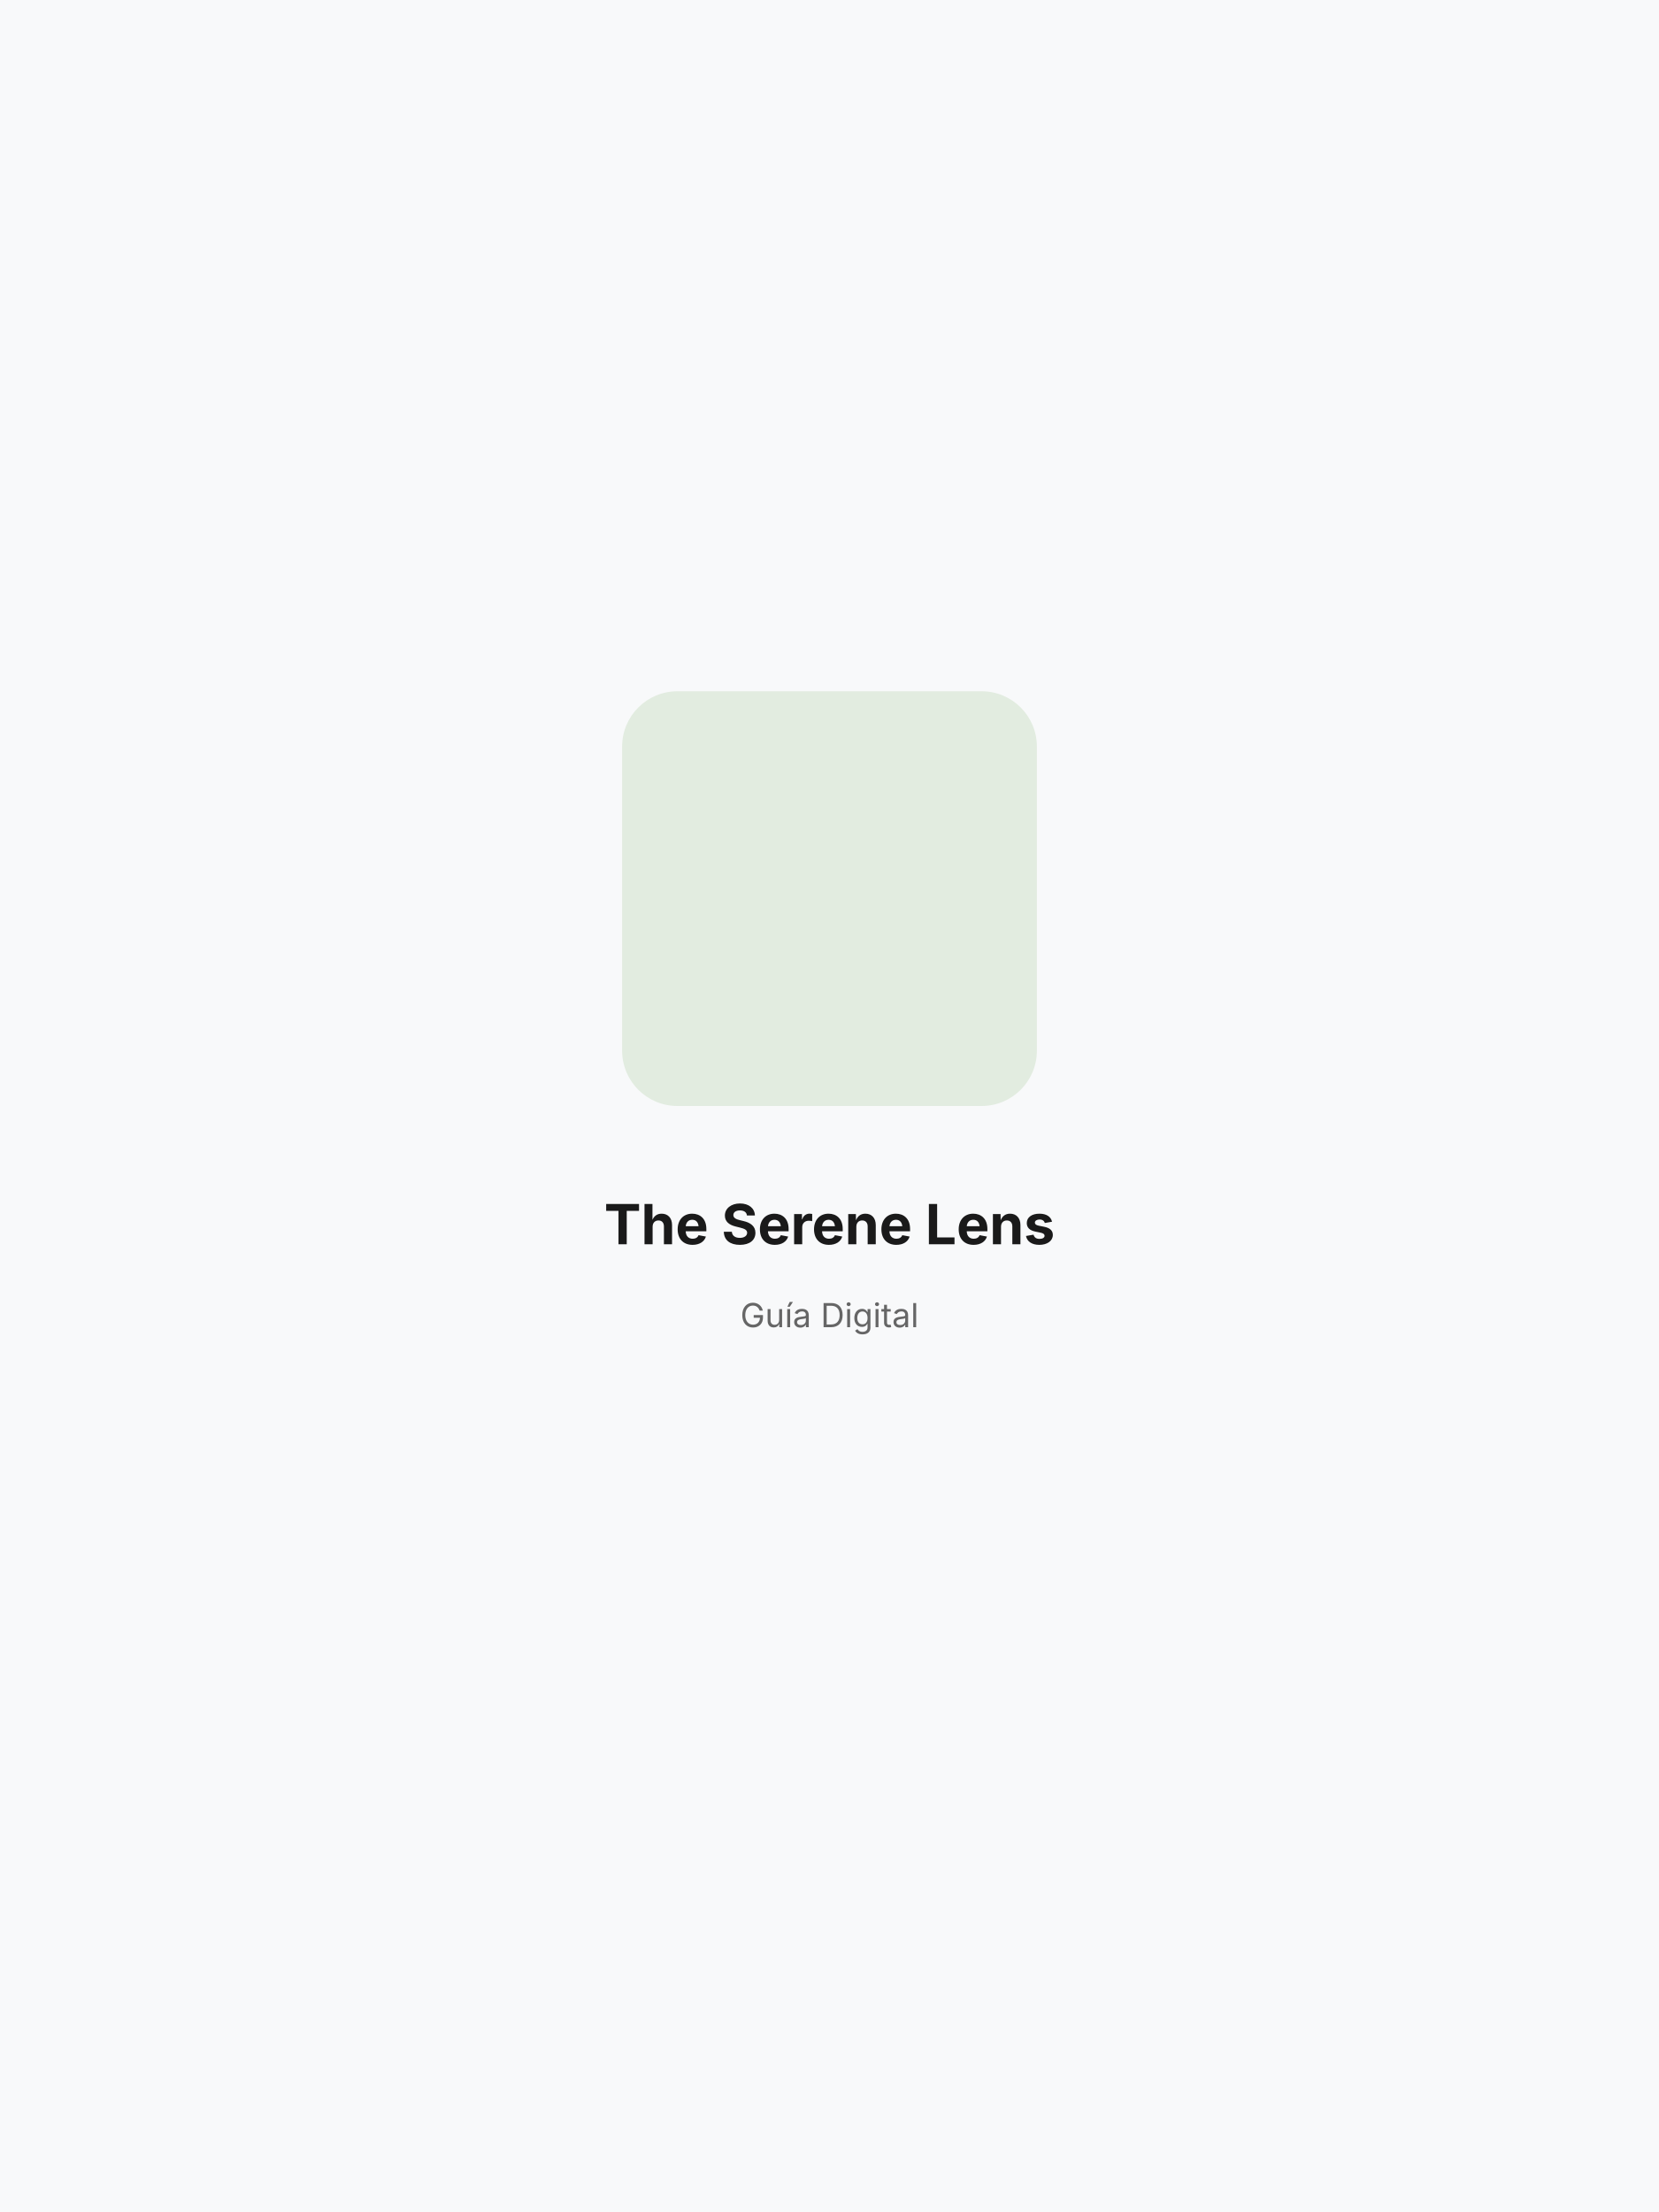
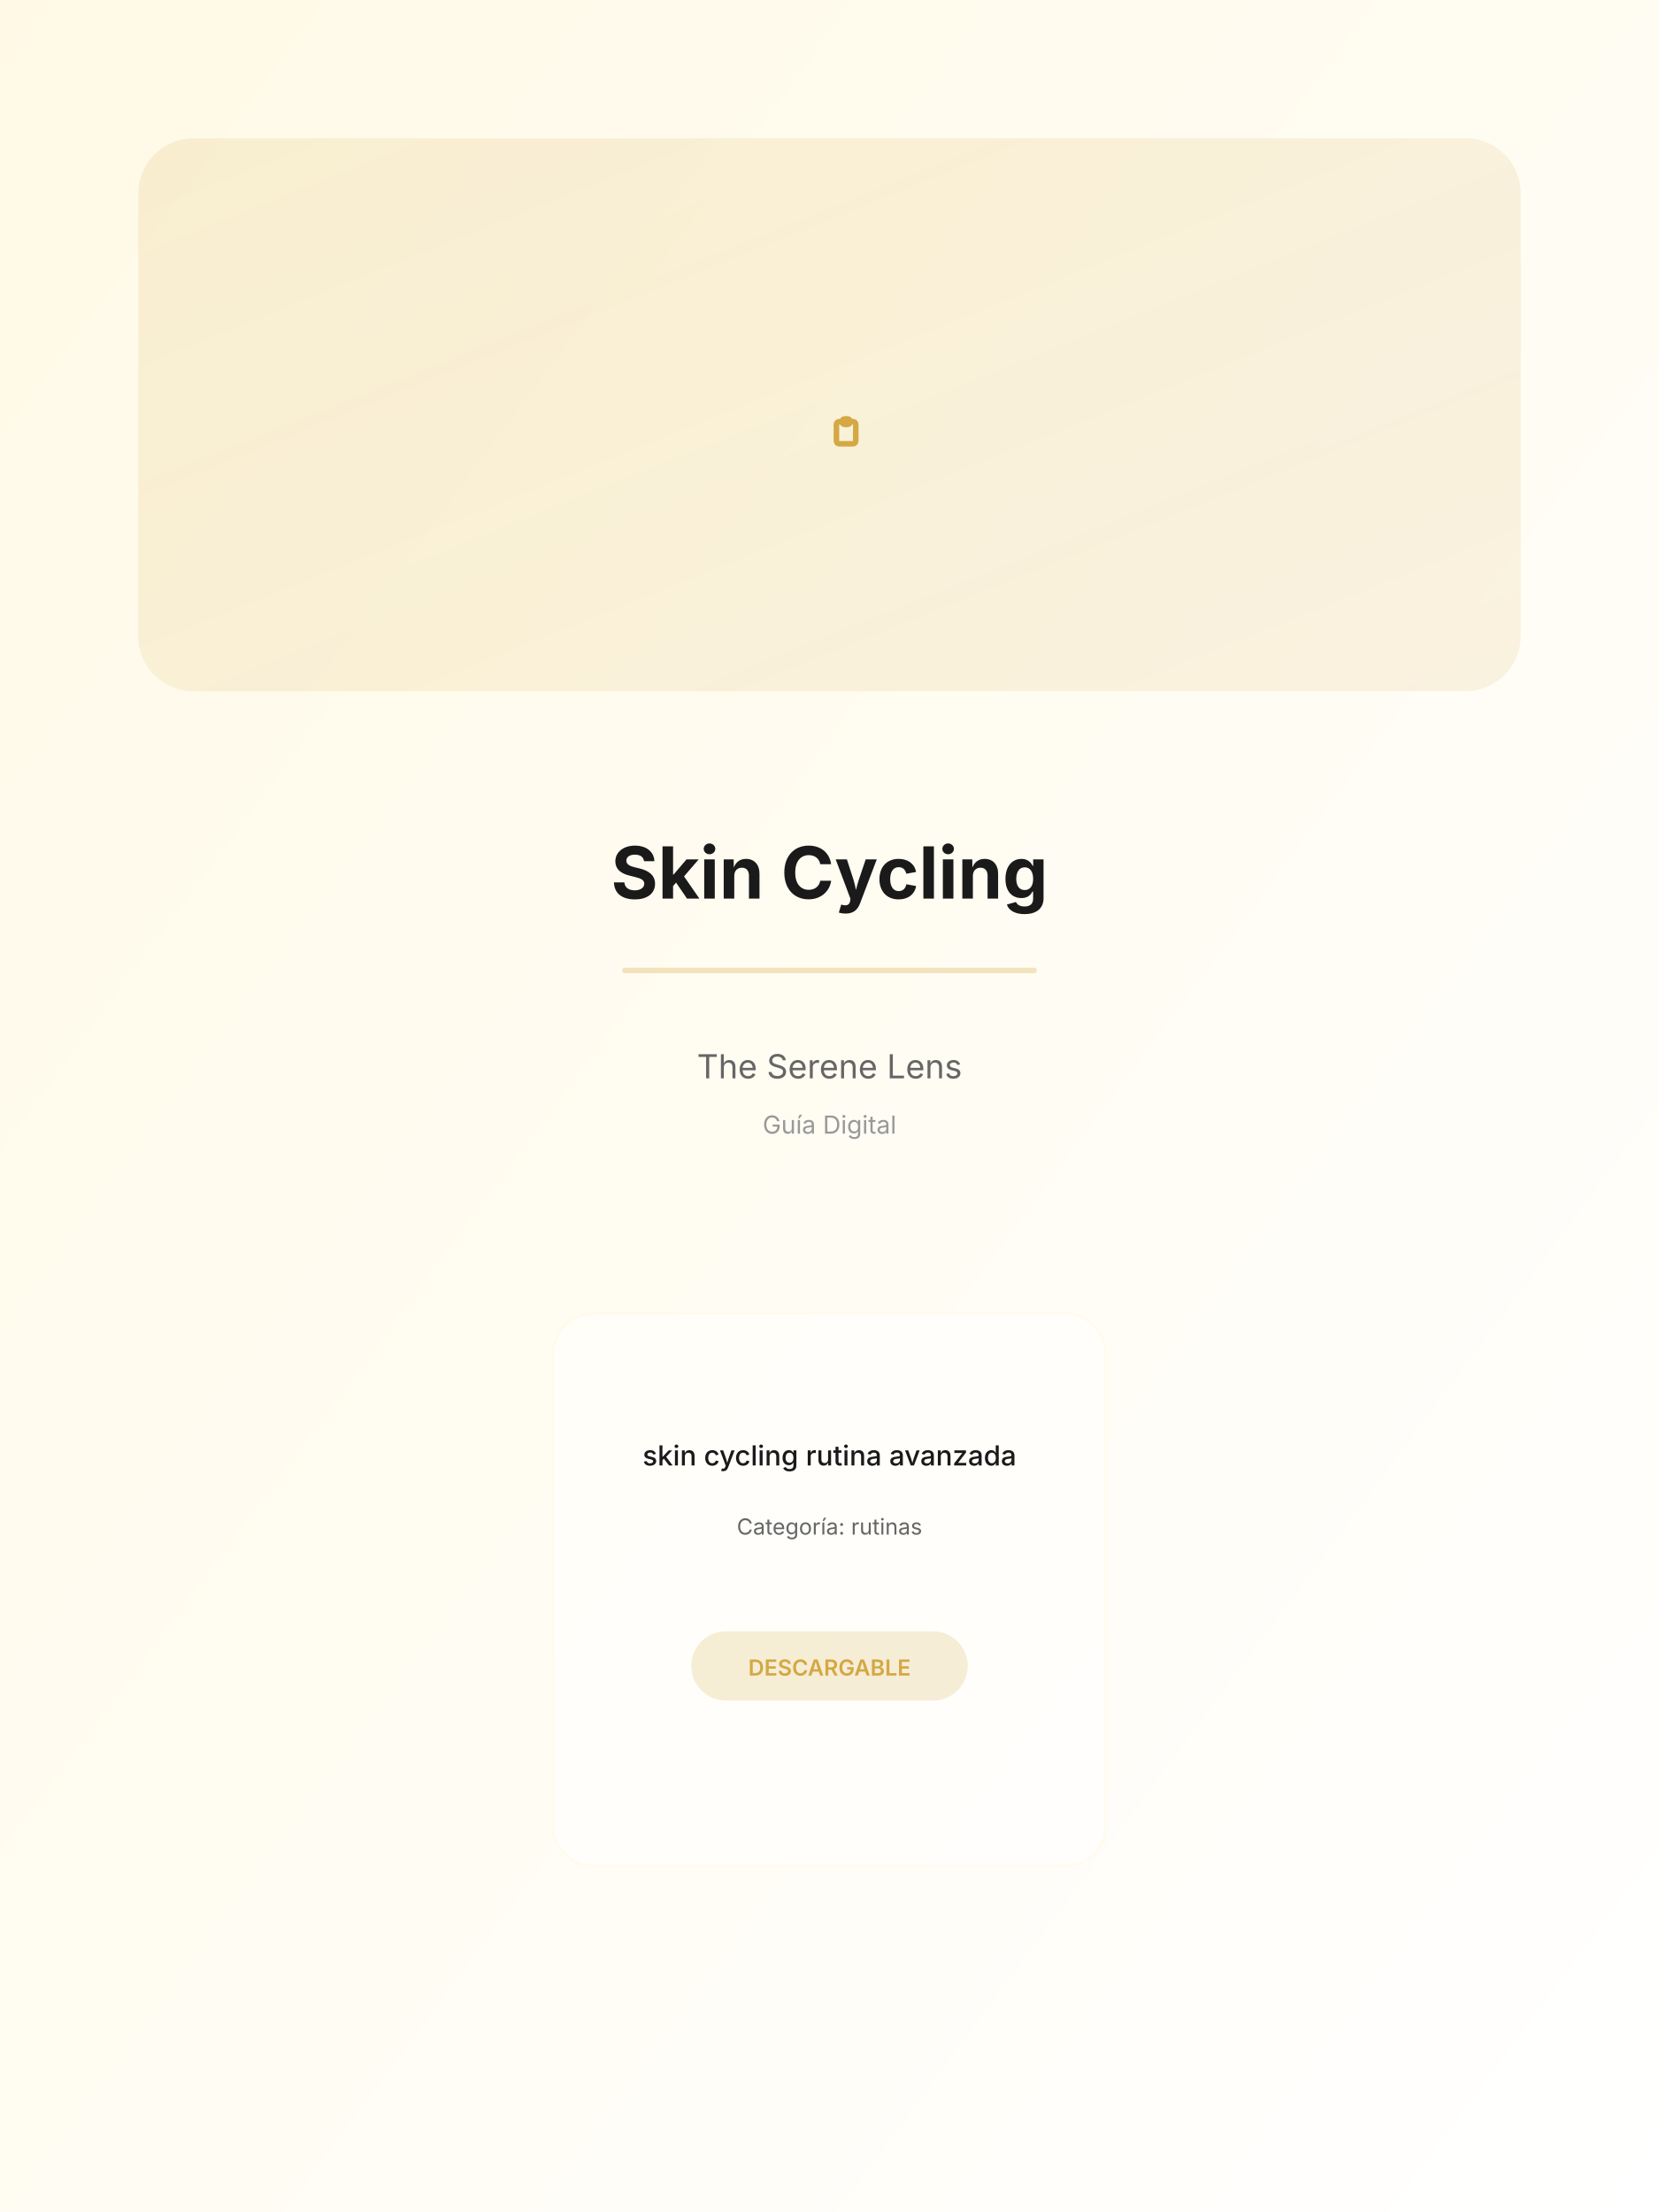
<svg xmlns="http://www.w3.org/2000/svg" width="1200" height="1600" viewBox="0 0 1200 1600">
-   <rect width="1200" height="1600" fill="#F8F9FA" />
-   <rect x="450" y="500" width="300" height="300" rx="40" fill="#E2ECE0" />
-   <text x="600" y="900" text-anchor="middle" font-family="Inter, sans-serif" font-size="40" fill="#1A1A1A" font-weight="bold">The Serene Lens</text>
-   <text x="600" y="960" text-anchor="middle" font-family="Inter, sans-serif" font-size="24" fill="#666666">Guía Digital</text>
+   <defs>
+     <linearGradient id="bg" x1="0%" y1="0%" x2="100%" y2="100%">
+       <stop offset="0%" style="stop-color:#FFF9E6;stop-opacity:1" />
+       <stop offset="100%" style="stop-color:#ffffff;stop-opacity:1" />
+     </linearGradient>
+     <linearGradient id="accent" x1="0%" y1="0%" x2="100%" y2="100%">
+       <stop offset="0%" style="stop-color:#D4A843;stop-opacity:1" />
+       <stop offset="100%" style="stop-color:#D4A843cc;stop-opacity:1" />
+     </linearGradient>
+   </defs>
+   <rect width="1200" height="1600" fill="url(#bg)" />
+   <rect x="100" y="100" width="1000" height="400" rx="40" fill="url(#accent)" opacity="0.15" />
+   <g transform="translate(600, 300)" fill="none" stroke="#D4A843" stroke-width="4" stroke-linecap="round" stroke-linejoin="round">
+     <path d="M9 5H7a2 2 0 00-2 2v12a2 2 0 002 2h10a2 2 0 002-2V7a2 2 0 00-2-2h-2M9 5a2 2 0 002 2h2a2 2 0 002-2M9 5a2 2 0 012-2h2a2 2 0 012 2" />
+   </g>
+   <text x="600" y="650" text-anchor="middle" font-family="'Inter', 'SF Pro Display', sans-serif" font-size="52" fill="#1A1A1A" font-weight="bold">Skin Cycling</text>
+   <rect x="450" y="700" width="300" height="4" rx="2" fill="#D4A843" opacity="0.3" />
+   <text x="600" y="780" text-anchor="middle" font-family="'Inter', sans-serif" font-size="24" fill="#666666">The Serene Lens</text>
+   <text x="600" y="820" text-anchor="middle" font-family="'Inter', sans-serif" font-size="18" fill="#999999">Guía Digital</text>
+   <rect x="400" y="950" width="400" height="400" rx="30" fill="white" opacity="0.5" stroke="#FFF9E6" stroke-width="2" />
+   <text x="600" y="1060" text-anchor="middle" font-family="'Inter', sans-serif" font-size="20" fill="#1A1A1A" font-weight="500">skin cycling rutina avanzada</text>
+   <text x="600" y="1110" text-anchor="middle" font-family="'Inter', sans-serif" font-size="16" fill="#666666">Categoría: rutinas</text>
+   <rect x="500" y="1180" width="200" height="50" rx="25" fill="#D4A843" opacity="0.2" />
+   <text x="600" y="1212" text-anchor="middle" font-family="'Inter', sans-serif" font-size="16" fill="#D4A843" font-weight="600">DESCARGABLE</text>
</svg>
